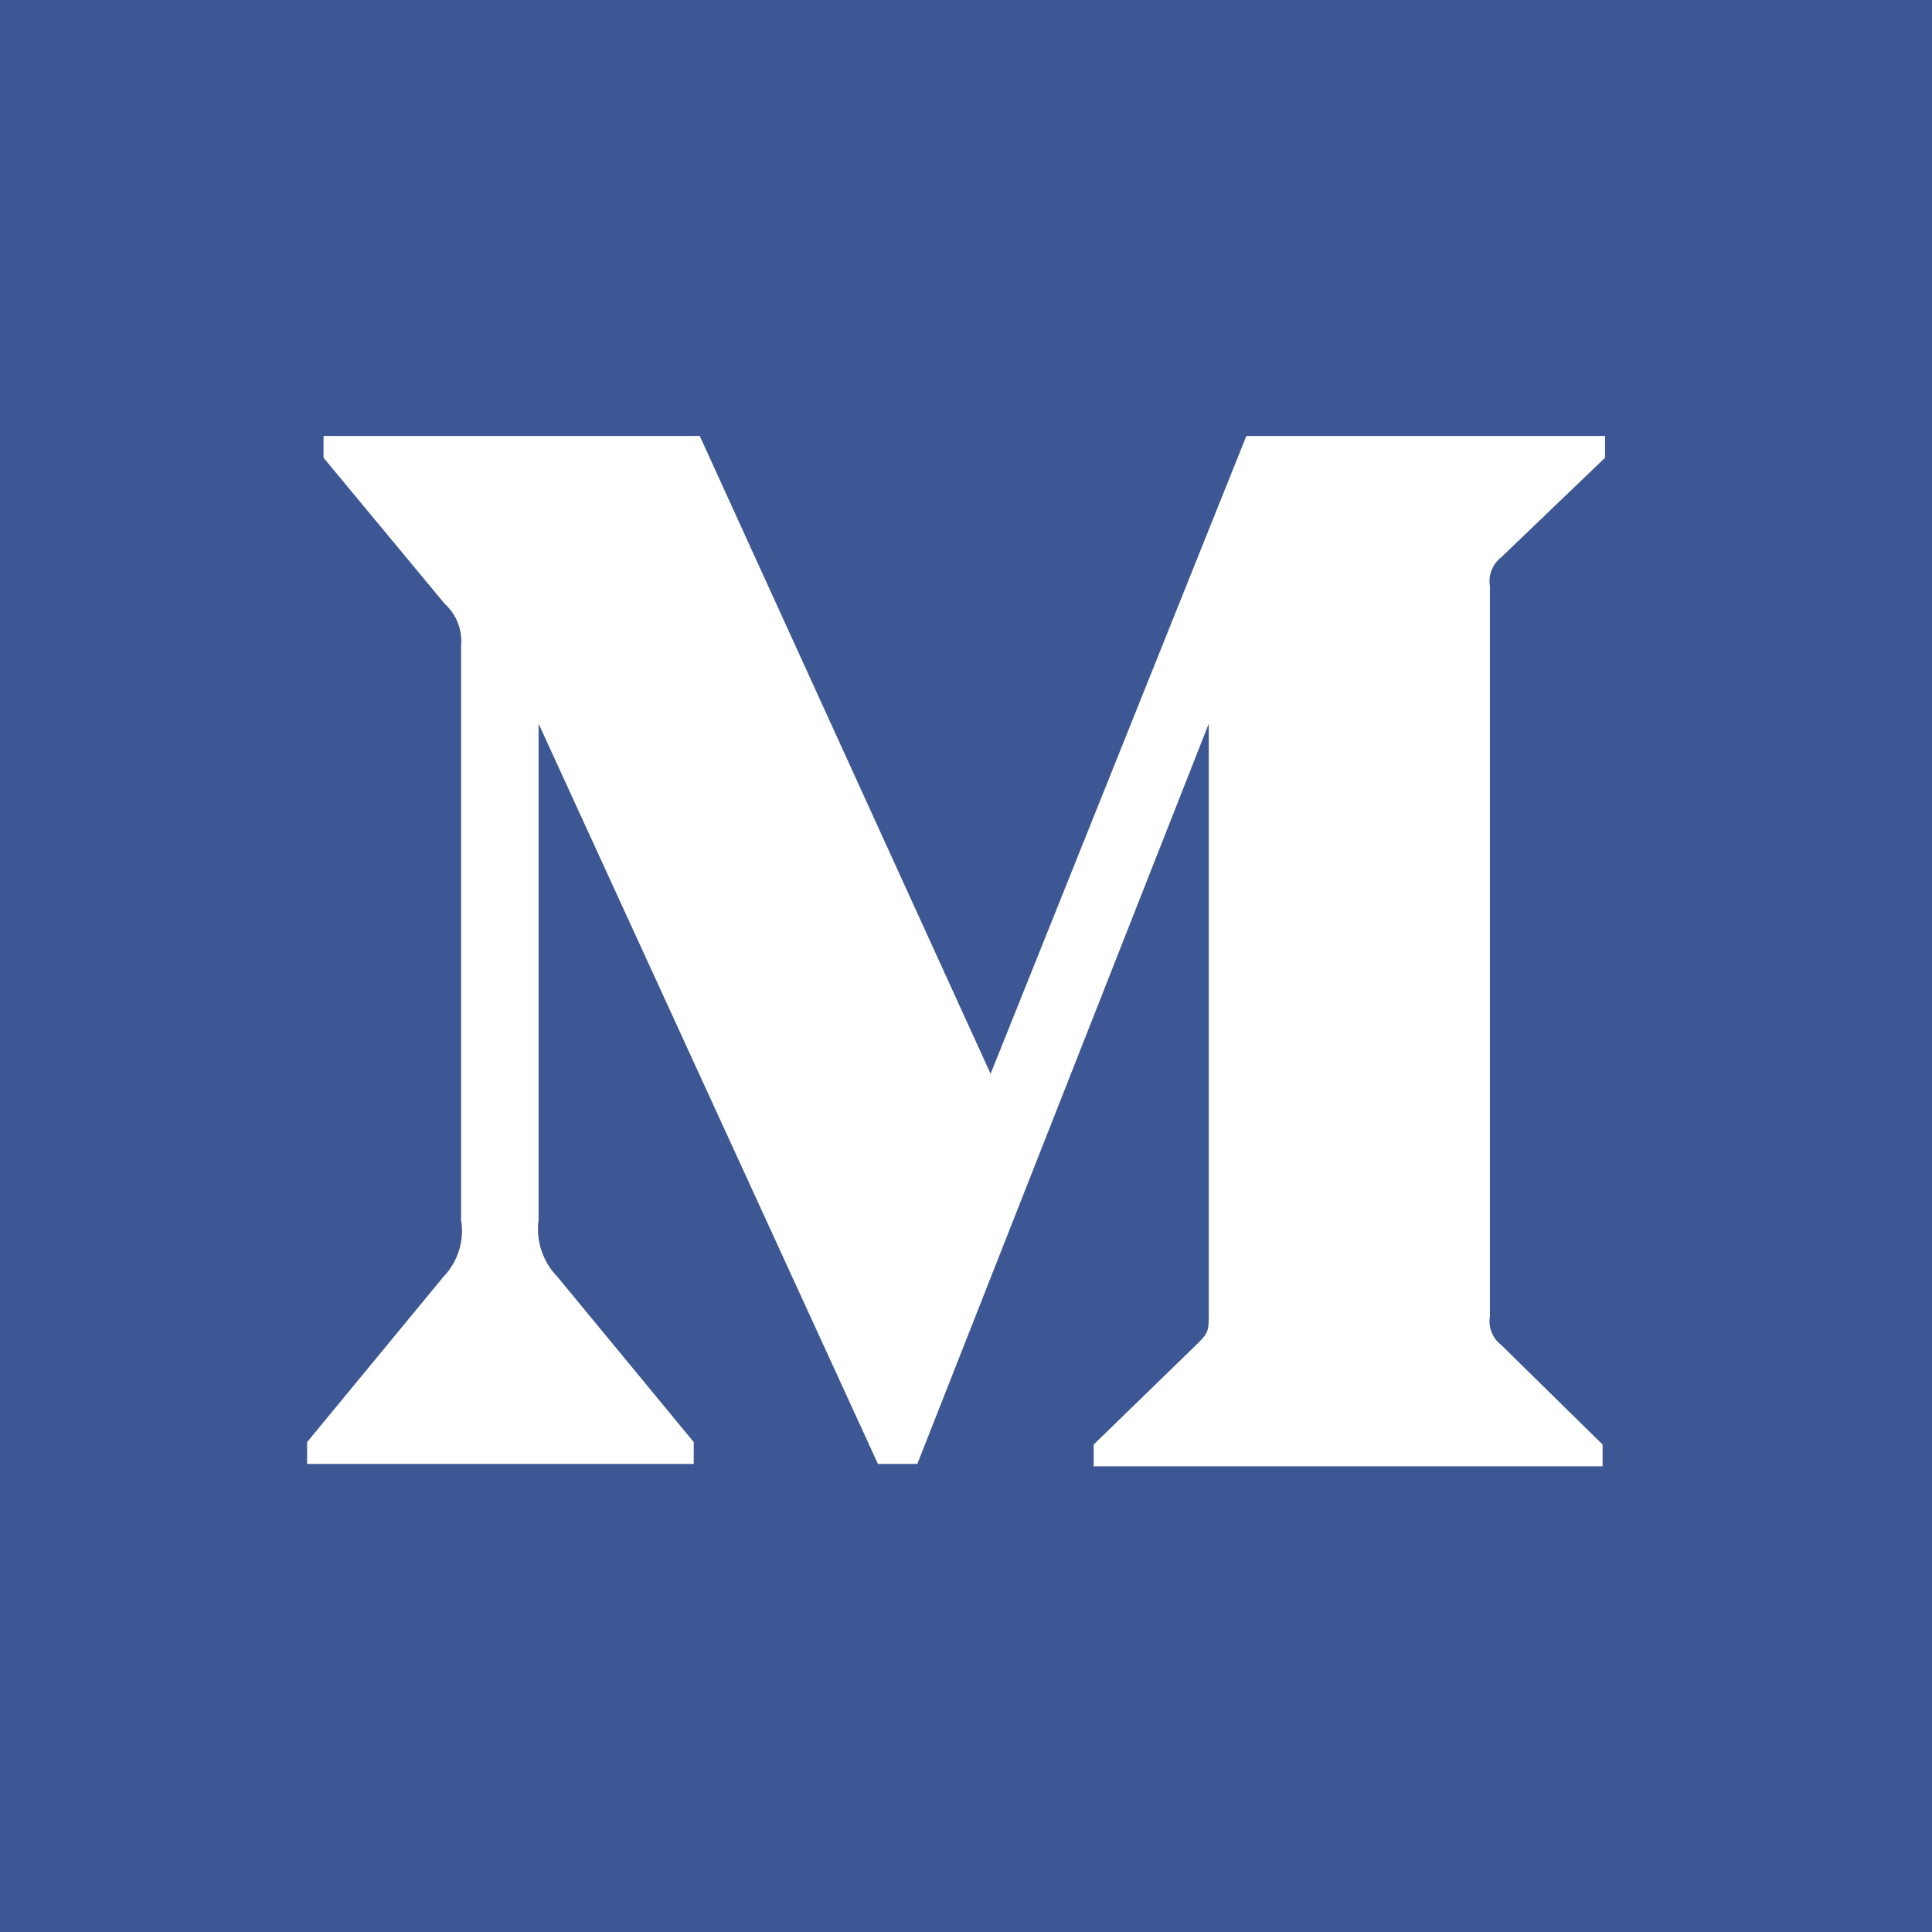
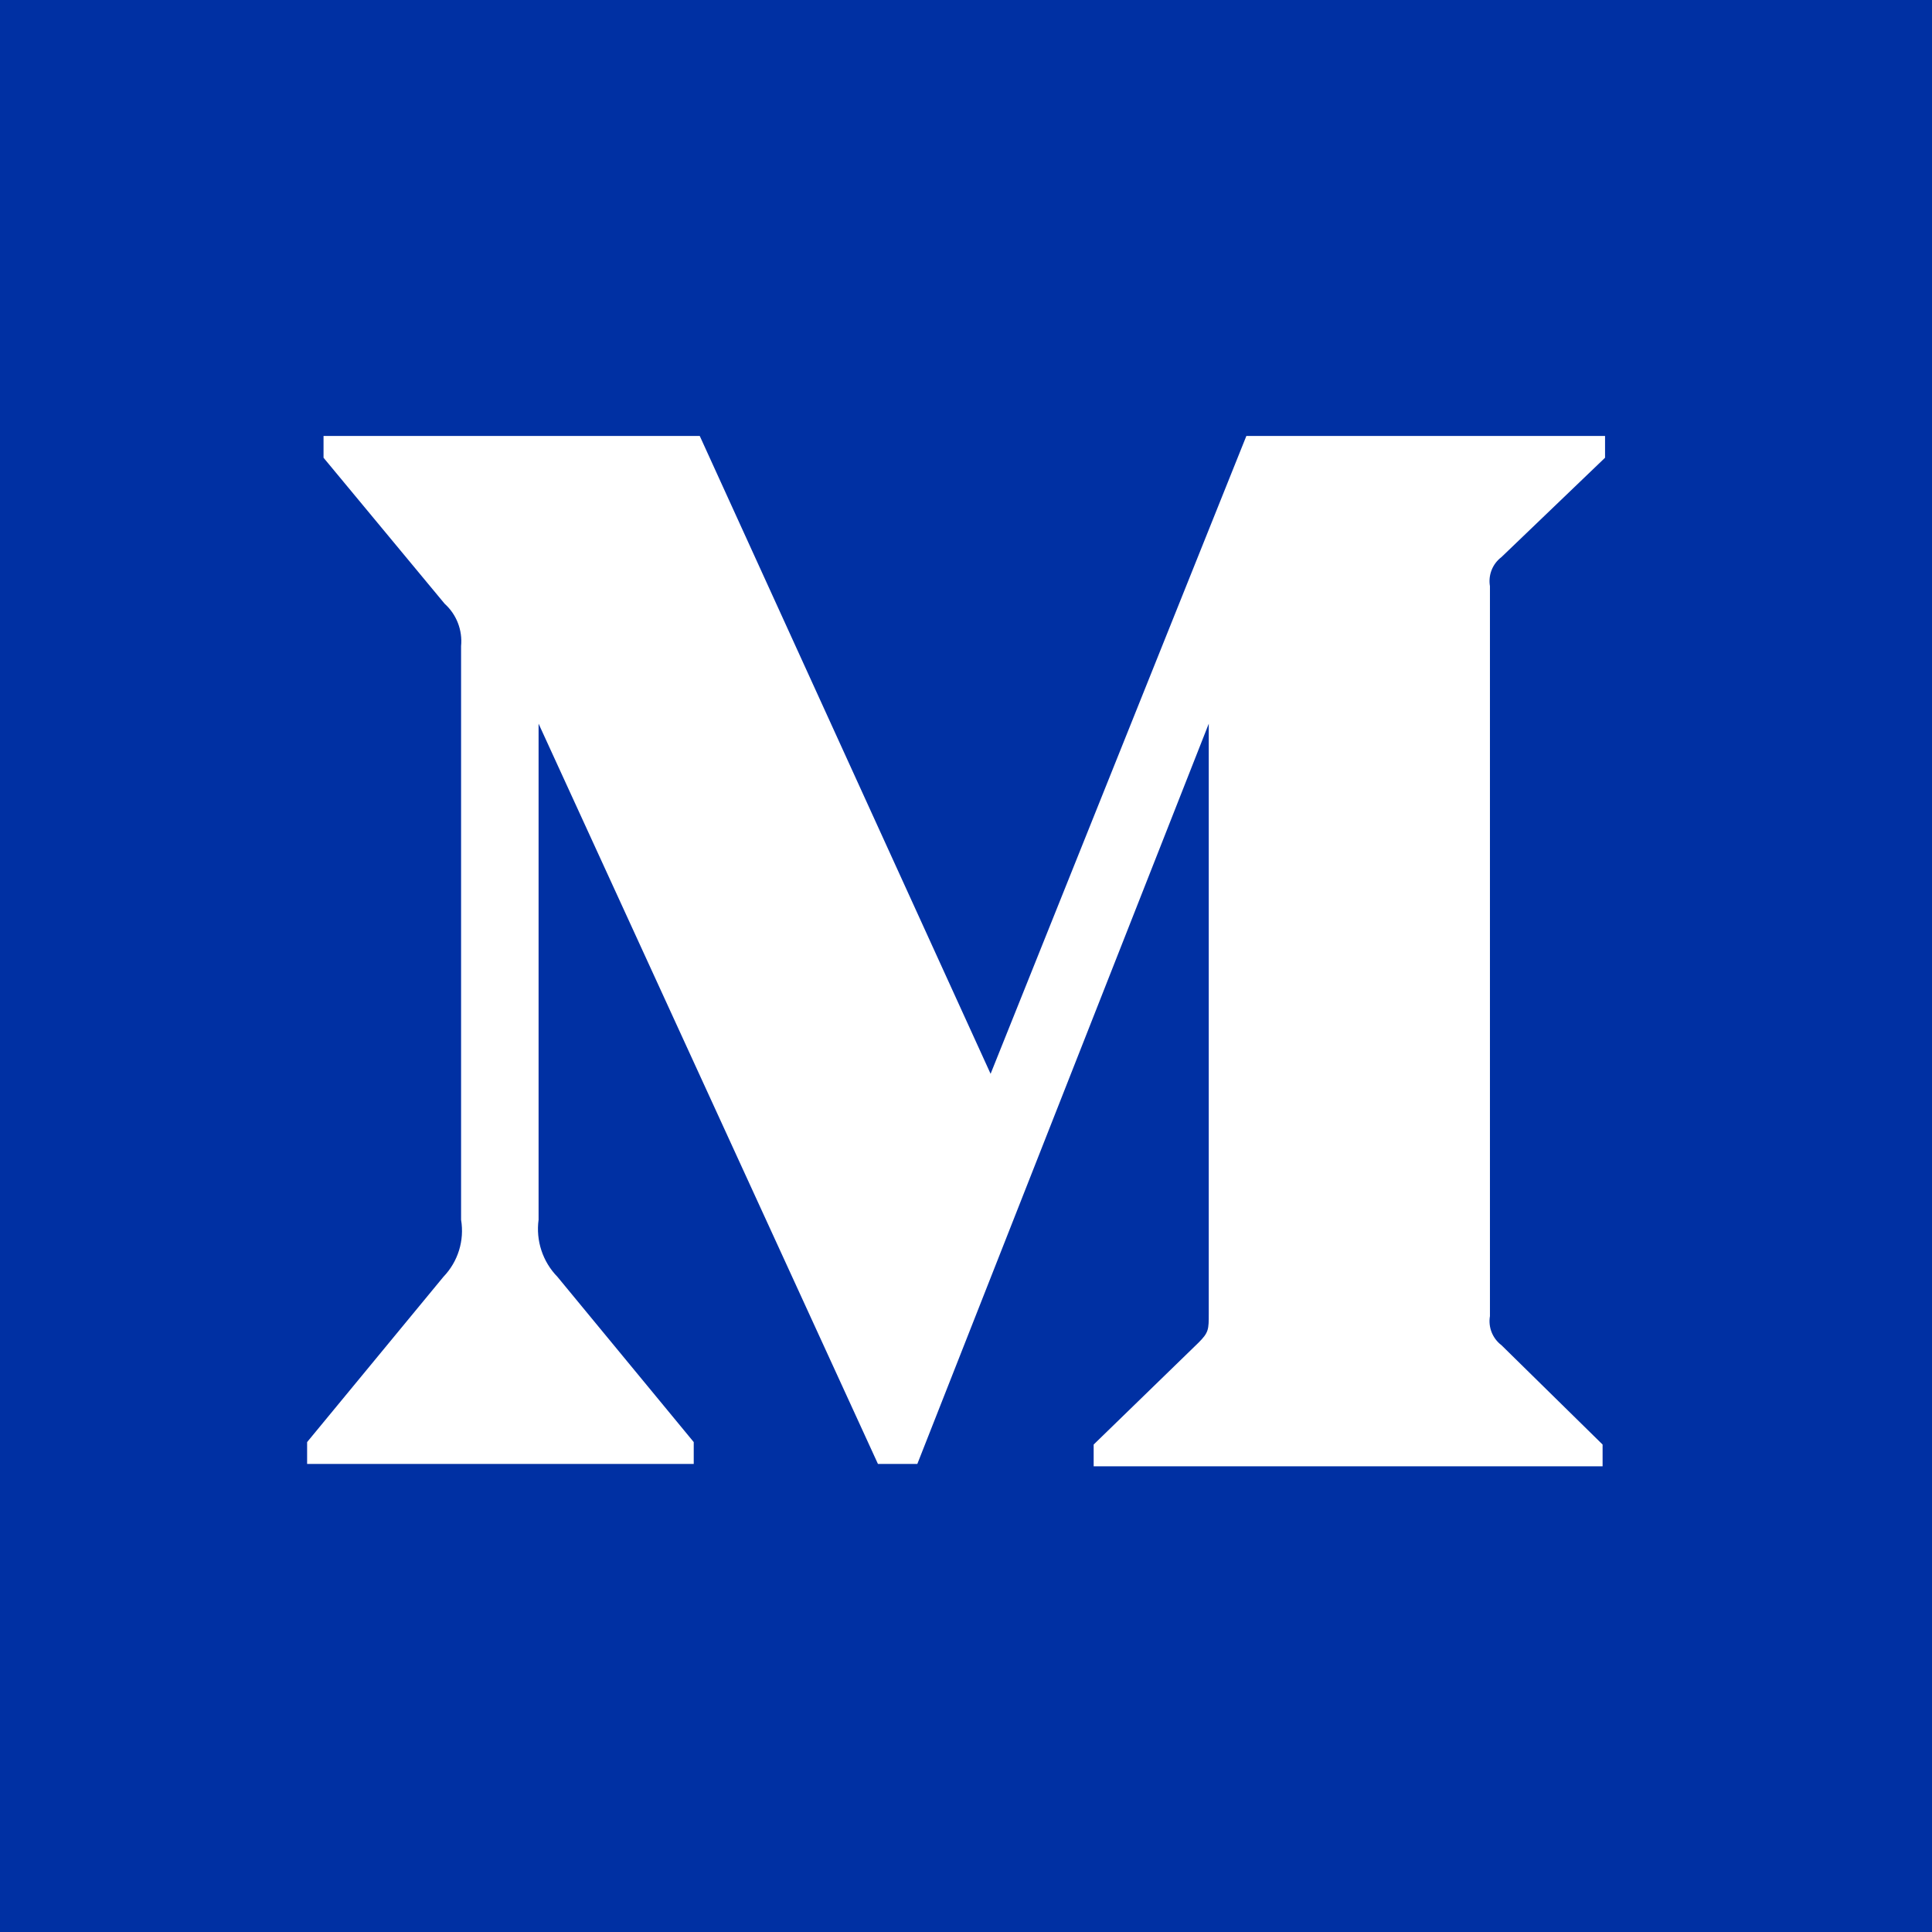
<svg xmlns="http://www.w3.org/2000/svg" width="26px" height="26px" viewBox="0 0 26 26" version="1.1">
  <g id="Page-1" stroke="none" stroke-width="1" fill="none" fill-rule="evenodd">
-     <g id="Desktop-HD" transform="translate(-1014, -1126)" fill="#3D5794">
+     <g id="Desktop-HD" transform="translate(-1014, -1126)" fill="#0030a3">
      <g id="Group-5" transform="translate(1014, 1126)">
        <g id="medium">
          <g id="Group-6">
            <path d="M0,0 L26,0 L26,26 L0,26 L0,0 Z M6.205,8.695 L6.205,16.415 C6.252,16.694 6.164,16.978 5.968,17.182 L4.133,19.407 L4.133,19.701 L9.336,19.701 L9.336,19.407 L7.501,17.182 C7.303,16.979 7.21,16.696 7.248,16.415 L7.248,9.739 L11.815,19.701 L12.345,19.701 L16.267,9.739 L16.267,17.679 C16.267,17.891 16.267,17.932 16.128,18.07 L14.718,19.44 L14.718,19.733 L21.567,19.733 L21.567,19.44 L20.206,18.103 C20.085,18.011 20.026,17.861 20.051,17.712 L20.051,7.888 C20.026,7.739 20.085,7.589 20.206,7.497 L21.6,6.16 L21.6,5.867 L16.773,5.867 L13.331,14.451 L9.417,5.867 L4.354,5.867 L4.354,6.16 L5.984,8.125 C6.144,8.269 6.226,8.481 6.205,8.695 Z" id="Combined-Shape" />
          </g>
        </g>
      </g>
    </g>
  </g>
</svg>
